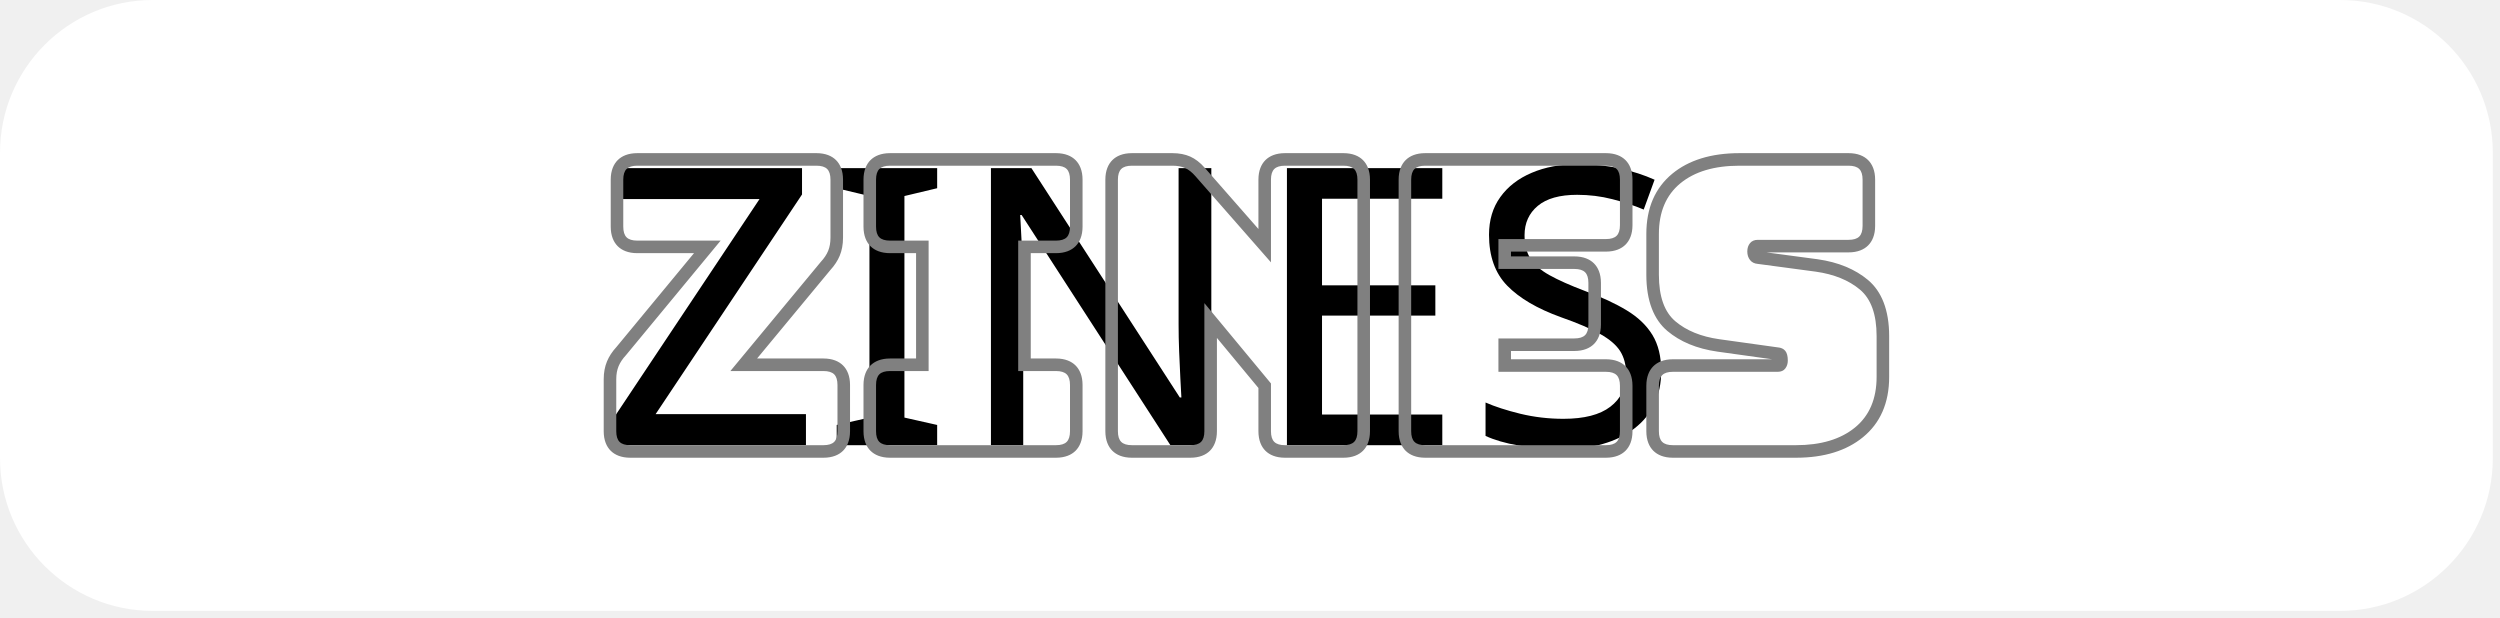
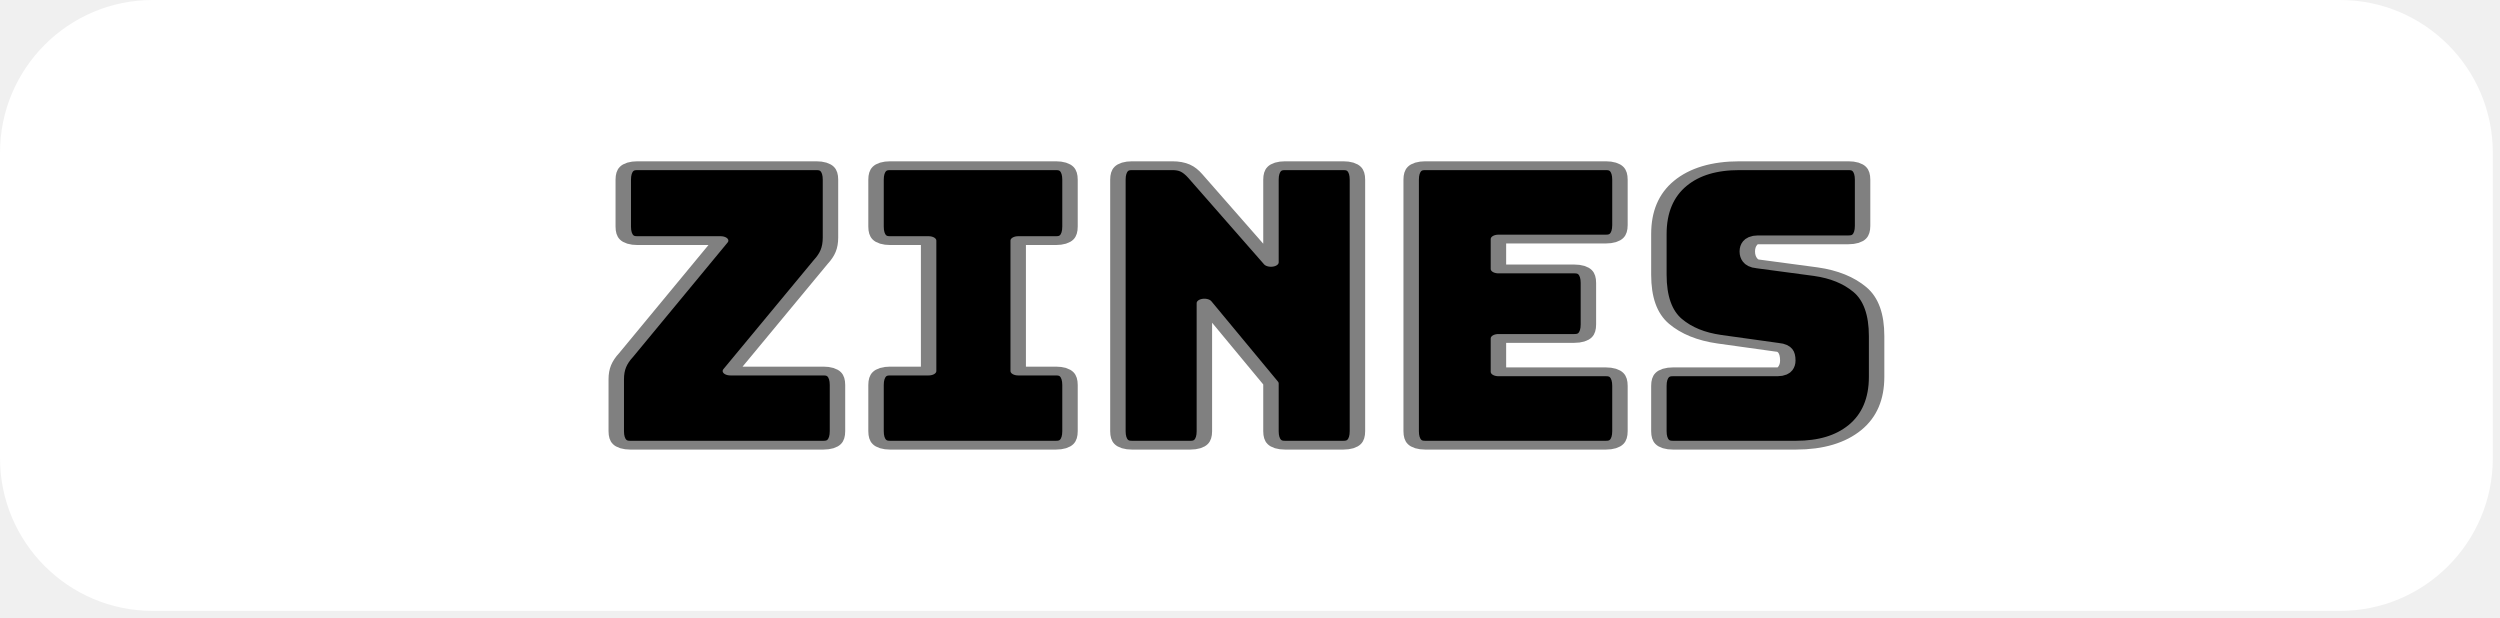
<svg xmlns="http://www.w3.org/2000/svg" width="100%" height="100%" viewBox="0 0 332 82" version="1.1" xml:space="preserve" style="fill-rule:evenodd;clip-rule:evenodd;stroke-linejoin:round;stroke-miterlimit:2;">
  <g transform="matrix(1,0,0,1,-396.971,-631.353)">
    <g transform="matrix(1,0,0,1,-376.46,35.3392)">
      <g transform="matrix(1,0,0,1,527.367,146.014)">
        <g transform="matrix(1.51401,0,0,1,-126.48,0)">
          <path d="M464.72,470.281C464.72,459.088 458.718,450 451.325,450L259.46,450C252.067,450 246.065,459.088 246.065,470.281L246.065,510.843C246.065,522.037 252.067,531.125 259.46,531.125L451.325,531.125C458.718,531.125 464.72,522.037 464.72,510.843L464.72,470.281Z" style="fill:white;" />
        </g>
-         <g transform="matrix(1.6673,0,0,0.94954,-269.69,-146.512)">
-           <g>
-             <g transform="matrix(0.571429,0,0,1,152.997,0)">
-               <g transform="matrix(54.2878,0,0,54.2878,537.337,690.473)">
-                             </g>
-               <text x="356.993px" y="690.473px" style="font-family:'Bungee-Regular', 'Bungee';font-size:54.288px;">ZINES</text>
-             </g>
-             <path d="M450.027,663.51L454.099,664.466C454.102,664.467 454.105,664.468 454.107,664.468C455.764,664.883 457.095,665.865 458.112,667.356C459.192,668.938 459.806,671.527 459.806,675.218L459.806,680.918C459.806,684.595 459.089,687.394 457.717,689.362C456.412,691.234 454.641,692.228 452.384,692.228L442.582,692.228C441.853,692.228 441.349,691.825 441.023,691.255C440.696,690.683 440.465,689.797 440.465,688.518L440.465,682.167C440.465,680.888 440.696,680.003 441.023,679.431C441.349,678.86 441.853,678.457 442.582,678.457L450.488,678.457L446.135,677.391L446.132,677.39C444.473,676.975 443.146,675.99 442.138,674.496C441.072,672.916 440.465,670.328 440.465,666.64L440.465,660.94C440.465,657.265 441.176,654.468 442.535,652.501C443.829,650.629 445.605,649.63 447.886,649.63L456.572,649.63C457.301,649.63 457.805,650.034 458.131,650.604C458.458,651.176 458.689,652.061 458.689,653.34L458.689,659.8C458.689,661.079 458.458,661.964 458.131,662.536C457.805,663.106 457.301,663.51 456.572,663.51L450.027,663.51ZM452.384,690.473C454.37,690.473 455.936,689.649 457.084,688.003C458.232,686.356 458.806,683.994 458.806,680.918L458.806,675.218C458.806,672.178 458.361,670.006 457.472,668.703C456.583,667.4 455.414,666.568 453.967,666.206L449.344,665.12C449.076,665.084 448.869,664.903 448.724,664.577C448.579,664.252 448.507,663.854 448.507,663.383C448.507,662.913 448.579,662.524 448.724,662.216C448.869,661.908 449.076,661.754 449.344,661.754L456.572,661.754C456.965,661.754 457.25,661.601 457.425,661.293C457.601,660.985 457.689,660.488 457.689,659.8L457.689,653.34C457.689,652.652 457.601,652.155 457.425,651.847C457.25,651.539 456.965,651.386 456.572,651.386L447.886,651.386C445.88,651.386 444.309,652.209 443.171,653.856C442.034,655.502 441.465,657.864 441.465,660.94L441.465,666.64C441.465,669.681 441.904,671.852 442.783,673.155C443.662,674.458 444.826,675.29 446.273,675.652L450.926,676.792C451.195,676.828 451.397,676.991 451.531,677.281C451.666,677.57 451.733,678.023 451.733,678.638C451.733,679.072 451.666,679.443 451.531,679.751C451.397,680.059 451.195,680.212 450.926,680.212L442.582,680.212C442.189,680.212 441.904,680.366 441.729,680.674C441.553,680.981 441.465,681.479 441.465,682.167L441.465,688.518C441.465,689.206 441.553,689.704 441.729,690.011C441.904,690.319 442.189,690.473 442.582,690.473L452.384,690.473ZM374.924,692.228L359.537,692.228C358.809,692.228 358.304,691.825 357.978,691.255C357.651,690.683 357.42,689.797 357.42,688.518L357.42,681.244C357.42,680.301 357.513,679.472 357.683,678.752C357.845,678.066 358.095,677.385 358.443,676.722L364.611,663.618L360.095,663.618C359.367,663.618 358.862,663.215 358.536,662.645C358.21,662.073 357.979,661.187 357.979,659.909L357.979,653.34C357.979,652.061 358.21,651.176 358.536,650.604C358.862,650.034 359.367,649.63 360.095,649.63L374.365,649.63C375.093,649.63 375.598,650.034 375.924,650.604C376.251,651.176 376.482,652.061 376.482,653.34L376.482,661.429C376.482,662.414 376.388,663.261 376.219,663.975C376.057,664.661 375.806,665.343 375.459,666.006L369.636,678.349L374.924,678.349C375.652,678.349 376.156,678.752 376.482,679.322C376.809,679.894 377.04,680.78 377.04,682.058L377.04,688.518C377.04,689.797 376.809,690.683 376.482,691.255C376.156,691.825 375.652,692.228 374.924,692.228ZM374.924,690.473C375.316,690.473 375.601,690.319 375.777,690.011C375.952,689.704 376.04,689.206 376.04,688.518L376.04,682.058C376.04,681.37 375.952,680.873 375.777,680.565C375.601,680.258 375.316,680.104 374.924,680.104L367.509,680.104L374.706,664.849C374.975,664.342 375.172,663.826 375.296,663.302C375.42,662.777 375.482,662.153 375.482,661.429L375.482,653.34C375.482,652.652 375.394,652.155 375.218,651.847C375.042,651.539 374.758,651.386 374.365,651.386L360.095,651.386C359.702,651.386 359.418,651.539 359.242,651.847C359.066,652.155 358.978,652.652 358.978,653.34L358.978,659.909C358.978,660.596 359.066,661.094 359.242,661.402C359.418,661.709 359.702,661.863 360.095,661.863L366.734,661.863L359.196,677.878C358.927,678.385 358.73,678.9 358.606,679.425C358.482,679.95 358.42,680.556 358.42,681.244L358.42,688.518C358.42,689.206 358.508,689.704 358.684,690.011C358.86,690.319 359.144,690.473 359.537,690.473L374.924,690.473ZM380.228,692.228C379.5,692.228 378.995,691.825 378.669,691.255C378.343,690.683 378.112,689.797 378.112,688.518L378.112,682.058C378.112,680.78 378.343,679.894 378.669,679.322C378.995,678.752 379.5,678.349 380.228,678.349L382.3,678.349C382.3,678.349 382.3,663.618 382.3,663.618L380.228,663.618C379.5,663.618 378.995,663.215 378.669,662.645C378.343,662.073 378.112,661.187 378.112,659.909L378.112,653.34C378.112,652.061 378.343,651.176 378.669,650.604C378.995,650.034 379.5,649.63 380.228,649.63L393.443,649.63C394.172,649.63 394.676,650.034 395.002,650.604C395.329,651.176 395.56,652.061 395.56,653.34L395.56,659.909C395.56,661.187 395.329,662.073 395.002,662.645C394.676,663.215 394.172,663.618 393.443,663.618L391.434,663.618L391.434,678.349L393.443,678.349C394.172,678.349 394.676,678.752 395.002,679.322C395.329,679.894 395.56,680.78 395.56,682.058L395.56,688.518C395.56,689.797 395.329,690.683 395.002,691.255C394.676,691.825 394.172,692.228 393.443,692.228L380.228,692.228ZM380.228,690.473L393.443,690.473C393.836,690.473 394.121,690.319 394.297,690.011C394.472,689.704 394.56,689.206 394.56,688.518L394.56,682.058C394.56,681.37 394.472,680.873 394.297,680.565C394.121,680.258 393.836,680.104 393.443,680.104L390.434,680.104L390.434,661.863L393.443,661.863C393.836,661.863 394.121,661.709 394.297,661.402C394.472,661.094 394.56,660.596 394.56,659.909L394.56,653.34C394.56,652.652 394.472,652.155 394.297,651.847C394.121,651.539 393.836,651.386 393.443,651.386L380.228,651.386C379.835,651.386 379.551,651.539 379.375,651.847C379.199,652.155 379.111,652.652 379.111,653.34L379.111,659.909C379.111,660.596 379.199,661.094 379.375,661.402C379.551,661.709 379.835,661.863 380.228,661.863L383.299,661.863L383.299,680.104L380.228,680.104C379.835,680.104 379.551,680.258 379.375,680.565C379.199,680.873 379.111,681.37 379.111,682.058L379.111,688.518C379.111,689.206 379.199,689.704 379.375,690.011C379.551,690.319 379.835,690.473 380.228,690.473ZM404.146,692.228L399.493,692.228C398.764,692.228 398.26,691.825 397.934,691.255C397.607,690.683 397.376,689.797 397.376,688.518L397.376,653.34C397.376,652.061 397.607,651.176 397.934,650.604C398.26,650.034 398.764,649.63 399.493,649.63L402.719,649.63C403.27,649.63 403.74,649.802 404.132,650.106C404.527,650.414 404.923,650.932 405.301,651.694C405.301,651.694 409.568,660.239 409.568,660.239L409.568,653.34C409.568,652.061 409.799,651.176 410.125,650.604C410.451,650.034 410.956,649.63 411.684,649.63L416.337,649.63C417.066,649.63 417.57,650.034 417.896,650.604C418.223,651.176 418.454,652.061 418.454,653.34L418.454,688.518C418.454,689.797 418.223,690.683 417.896,691.255C417.57,691.825 417.066,692.228 416.337,692.228L411.684,692.228C410.956,692.228 410.451,691.825 410.125,691.255C409.799,690.683 409.568,689.797 409.568,688.518L409.568,682.474L406.262,675.471L406.262,688.518C406.262,689.797 406.031,690.683 405.705,691.255C405.379,691.825 404.874,692.228 404.146,692.228ZM404.146,690.473C404.539,690.473 404.823,690.319 404.999,690.011C405.175,689.704 405.263,689.206 405.263,688.518L405.263,670.603L410.567,681.841L410.567,688.518C410.567,689.206 410.655,689.704 410.831,690.011C411.007,690.319 411.291,690.473 411.684,690.473L416.337,690.473C416.73,690.473 417.015,690.319 417.19,690.011C417.366,689.704 417.454,689.206 417.454,688.518L417.454,653.34C417.454,652.652 417.366,652.155 417.19,651.847C417.015,651.539 416.73,651.386 416.337,651.386L411.684,651.386C411.291,651.386 411.007,651.539 410.831,651.847C410.655,652.155 410.567,652.652 410.567,653.34L410.567,664.903L404.549,652.851C404.28,652.308 404.006,651.928 403.727,651.711C403.448,651.494 403.112,651.386 402.719,651.386L399.493,651.386C399.1,651.386 398.815,651.539 398.64,651.847C398.464,652.155 398.376,652.652 398.376,653.34L398.376,688.518C398.376,689.206 398.464,689.704 398.64,690.011C398.815,690.319 399.1,690.473 399.493,690.473L404.146,690.473ZM437.246,692.228L422.852,692.228C422.124,692.228 421.619,691.825 421.293,691.255C420.966,690.683 420.736,689.797 420.736,688.518L420.736,653.34C420.736,652.061 420.966,651.176 421.293,650.604C421.619,650.034 422.124,649.63 422.852,649.63L437.246,649.63C437.974,649.63 438.479,650.034 438.805,650.604C439.132,651.176 439.362,652.061 439.362,653.34L439.362,659.692C439.362,660.97 439.132,661.856 438.805,662.428C438.479,662.998 437.974,663.401 437.246,663.401L429.684,663.401L429.684,664.071L434.733,664.071C435.461,664.071 435.966,664.474 436.292,665.044C436.619,665.616 436.85,666.502 436.85,667.78L436.85,673.589C436.85,674.868 436.619,675.753 436.292,676.325C435.966,676.896 435.461,677.299 434.733,677.299L429.684,677.299L429.684,678.457L437.246,678.457C437.974,678.457 438.479,678.86 438.805,679.431C439.132,680.003 439.362,680.888 439.362,682.167L439.362,688.518C439.362,689.797 439.132,690.683 438.805,691.255C438.479,691.825 437.974,692.228 437.246,692.228ZM437.246,690.473C437.639,690.473 437.923,690.319 438.099,690.011C438.275,689.704 438.363,689.206 438.363,688.518L438.363,682.167C438.363,681.479 438.275,680.981 438.099,680.674C437.923,680.366 437.639,680.212 437.246,680.212L428.684,680.212L428.684,675.544L434.733,675.544C435.126,675.544 435.41,675.39 435.586,675.082C435.762,674.775 435.85,674.277 435.85,673.589L435.85,667.78C435.85,667.093 435.762,666.595 435.586,666.288C435.41,665.98 435.126,665.826 434.733,665.826L428.684,665.826L428.684,661.646L437.246,661.646C437.639,661.646 437.923,661.492 438.099,661.184C438.275,660.877 438.363,660.379 438.363,659.692L438.363,653.34C438.363,652.652 438.275,652.155 438.099,651.847C437.923,651.539 437.639,651.386 437.246,651.386L422.852,651.386C422.459,651.386 422.175,651.539 421.999,651.847C421.823,652.155 421.735,652.652 421.735,653.34L421.735,688.518C421.735,689.206 421.823,689.704 421.999,690.011C422.175,690.319 422.459,690.473 422.852,690.473L437.246,690.473Z" style="fill:rgb(128,128,128);" />
+         <g>
+           <g transform="matrix(1.6673,0,0,0.94954,-269.69,-146.512)">
+             <path d="M374.924,690.473L359.537,690.473C359.144,690.473 358.86,690.319 358.684,690.011C358.508,689.704 358.42,689.206 358.42,688.518L358.42,681.244C358.42,680.556 358.482,679.95 358.606,679.425C358.73,678.9 358.927,678.385 359.196,677.878L366.734,661.863L360.095,661.863C359.702,661.863 359.418,661.709 359.242,661.402C359.066,661.094 358.978,660.596 358.978,659.909L358.978,653.34C358.978,652.652 359.066,652.155 359.242,651.847C359.418,651.539 359.702,651.386 360.095,651.386L374.365,651.386C374.758,651.386 375.042,651.539 375.218,651.847C375.394,652.155 375.482,652.652 375.482,653.34L375.482,661.429C375.482,662.153 375.42,662.777 375.296,663.302C375.172,663.826 374.975,664.342 374.706,664.849L367.509,680.104L374.924,680.104C375.316,680.104 375.601,680.258 375.777,680.565C375.952,680.873 376.04,681.37 376.04,682.058L376.04,688.518C376.04,689.206 375.952,689.704 375.777,690.011C375.601,690.319 375.316,690.473 374.924,690.473Z" style="stroke:rgb(128,128,128);stroke-width:1.23px;" />
+           </g>
+           <g transform="matrix(1.6673,0,0,0.94954,-269.69,-146.512)">
+             <path d="M380.228,690.473C379.835,690.473 379.551,690.319 379.375,690.011C379.199,689.704 379.111,689.206 379.111,688.518L379.111,682.058C379.111,681.37 379.199,680.873 379.375,680.565C379.551,680.258 379.835,680.104 380.228,680.104L383.299,680.104L383.299,661.863L380.228,661.863C379.835,661.863 379.551,661.709 379.375,661.402C379.199,661.094 379.111,660.596 379.111,659.909L379.111,653.34C379.111,652.652 379.199,652.155 379.375,651.847C379.551,651.539 379.835,651.386 380.228,651.386L393.443,651.386C393.836,651.386 394.121,651.539 394.297,651.847C394.472,652.155 394.56,652.652 394.56,653.34L394.56,659.909C394.56,660.596 394.472,661.094 394.297,661.402C394.121,661.709 393.836,661.863 393.443,661.863L390.434,661.863L390.434,680.104L393.443,680.104C393.836,680.104 394.121,680.258 394.297,680.565C394.472,680.873 394.56,681.37 394.56,682.058L394.56,688.518C394.56,689.206 394.472,689.704 394.297,690.011C394.121,690.319 393.836,690.473 393.443,690.473L380.228,690.473Z" style="stroke:rgb(128,128,128);stroke-width:1.23px;" />
+           </g>
+           <g transform="matrix(1.6673,0,0,0.94954,-269.69,-146.512)">
+             <path d="M404.146,690.473L399.493,690.473C399.1,690.473 398.815,690.319 398.64,690.011C398.464,689.704 398.376,689.206 398.376,688.518L398.376,653.34C398.376,652.652 398.464,652.155 398.64,651.847C398.815,651.539 399.1,651.386 399.493,651.386L402.719,651.386C403.112,651.386 403.448,651.494 403.727,651.711C404.006,651.928 404.28,652.308 404.549,652.851L410.567,664.903L410.567,653.34C410.567,652.652 410.655,652.155 410.831,651.847C411.007,651.539 411.291,651.386 411.684,651.386L416.337,651.386C416.73,651.386 417.015,651.539 417.19,651.847C417.366,652.155 417.454,652.652 417.454,653.34L417.454,688.518C417.454,689.206 417.366,689.704 417.19,690.011C417.015,690.319 416.73,690.473 416.337,690.473L411.684,690.473C411.291,690.473 411.007,690.319 410.831,690.011C410.655,689.704 410.567,689.206 410.567,688.518L410.567,681.841L405.263,670.603L405.263,688.518C405.263,689.206 405.175,689.704 404.999,690.011C404.823,690.319 404.539,690.473 404.146,690.473Z" style="stroke:rgb(128,128,128);stroke-width:1.23px;" />
+           </g>
+           <g transform="matrix(1.6673,0,0,0.94954,-269.69,-146.512)">
+             <path d="M437.246,690.473L422.852,690.473C422.459,690.473 422.175,690.319 421.999,690.011C421.823,689.704 421.735,689.206 421.735,688.518L421.735,653.34C421.735,652.652 421.823,652.155 421.999,651.847C422.175,651.539 422.459,651.386 422.852,651.386L437.246,651.386C437.639,651.386 437.923,651.539 438.099,651.847C438.275,652.155 438.363,652.652 438.363,653.34L438.363,659.692C438.363,660.379 438.275,660.877 438.099,661.184C437.923,661.492 437.639,661.646 437.246,661.646L428.684,661.646L428.684,665.826L434.733,665.826C435.126,665.826 435.41,665.98 435.586,666.288C435.762,666.595 435.85,667.093 435.85,667.78L435.85,673.589C435.85,674.277 435.762,674.775 435.586,675.082C435.41,675.39 435.126,675.544 434.733,675.544L428.684,675.544L428.684,680.212L437.246,680.212C437.639,680.212 437.923,680.366 438.099,680.674C438.275,680.981 438.363,681.479 438.363,682.167L438.363,688.518C438.363,689.206 438.275,689.704 438.099,690.011C437.923,690.319 437.639,690.473 437.246,690.473Z" style="stroke:rgb(128,128,128);stroke-width:1.23px;" />
+           </g>
+           <g transform="matrix(1.6673,0,0,0.94954,-269.69,-146.512)">
+             <path d="M452.384,690.473L442.582,690.473C442.189,690.473 441.904,690.319 441.729,690.011C441.553,689.704 441.465,689.206 441.465,688.518L441.465,682.167C441.465,681.479 441.553,680.981 441.729,680.674C441.904,680.366 442.189,680.212 442.582,680.212L450.926,680.212C451.195,680.212 451.397,680.059 451.531,679.751C451.666,679.443 451.733,679.072 451.733,678.638C451.733,678.023 451.666,677.57 451.531,677.281C451.397,676.991 451.195,676.828 450.926,676.792L446.273,675.652C444.826,675.29 443.662,674.458 442.783,673.155C441.904,671.852 441.465,669.681 441.465,666.64L441.465,660.94C441.465,657.864 442.034,655.502 443.171,653.856C444.309,652.209 445.88,651.386 447.886,651.386L456.572,651.386C456.965,651.386 457.25,651.539 457.425,651.847C457.601,652.155 457.689,652.652 457.689,653.34L457.689,659.8C457.689,660.488 457.601,660.985 457.425,661.293C457.25,661.601 456.965,661.754 456.572,661.754L449.344,661.754C449.076,661.754 448.869,661.908 448.724,662.216C448.579,662.524 448.507,662.913 448.507,663.383C448.507,663.854 448.579,664.252 448.724,664.577C448.869,664.903 449.076,665.084 449.344,665.12L453.967,666.206C455.414,666.568 456.583,667.4 457.472,668.703C458.361,670.006 458.806,672.178 458.806,675.218L458.806,680.918C458.806,683.994 458.232,686.356 457.084,688.003C455.936,689.649 454.37,690.473 452.384,690.473Z" style="stroke:rgb(128,128,128);stroke-width:1.23px;" />
          </g>
        </g>
      </g>
    </g>
  </g>
</svg>
